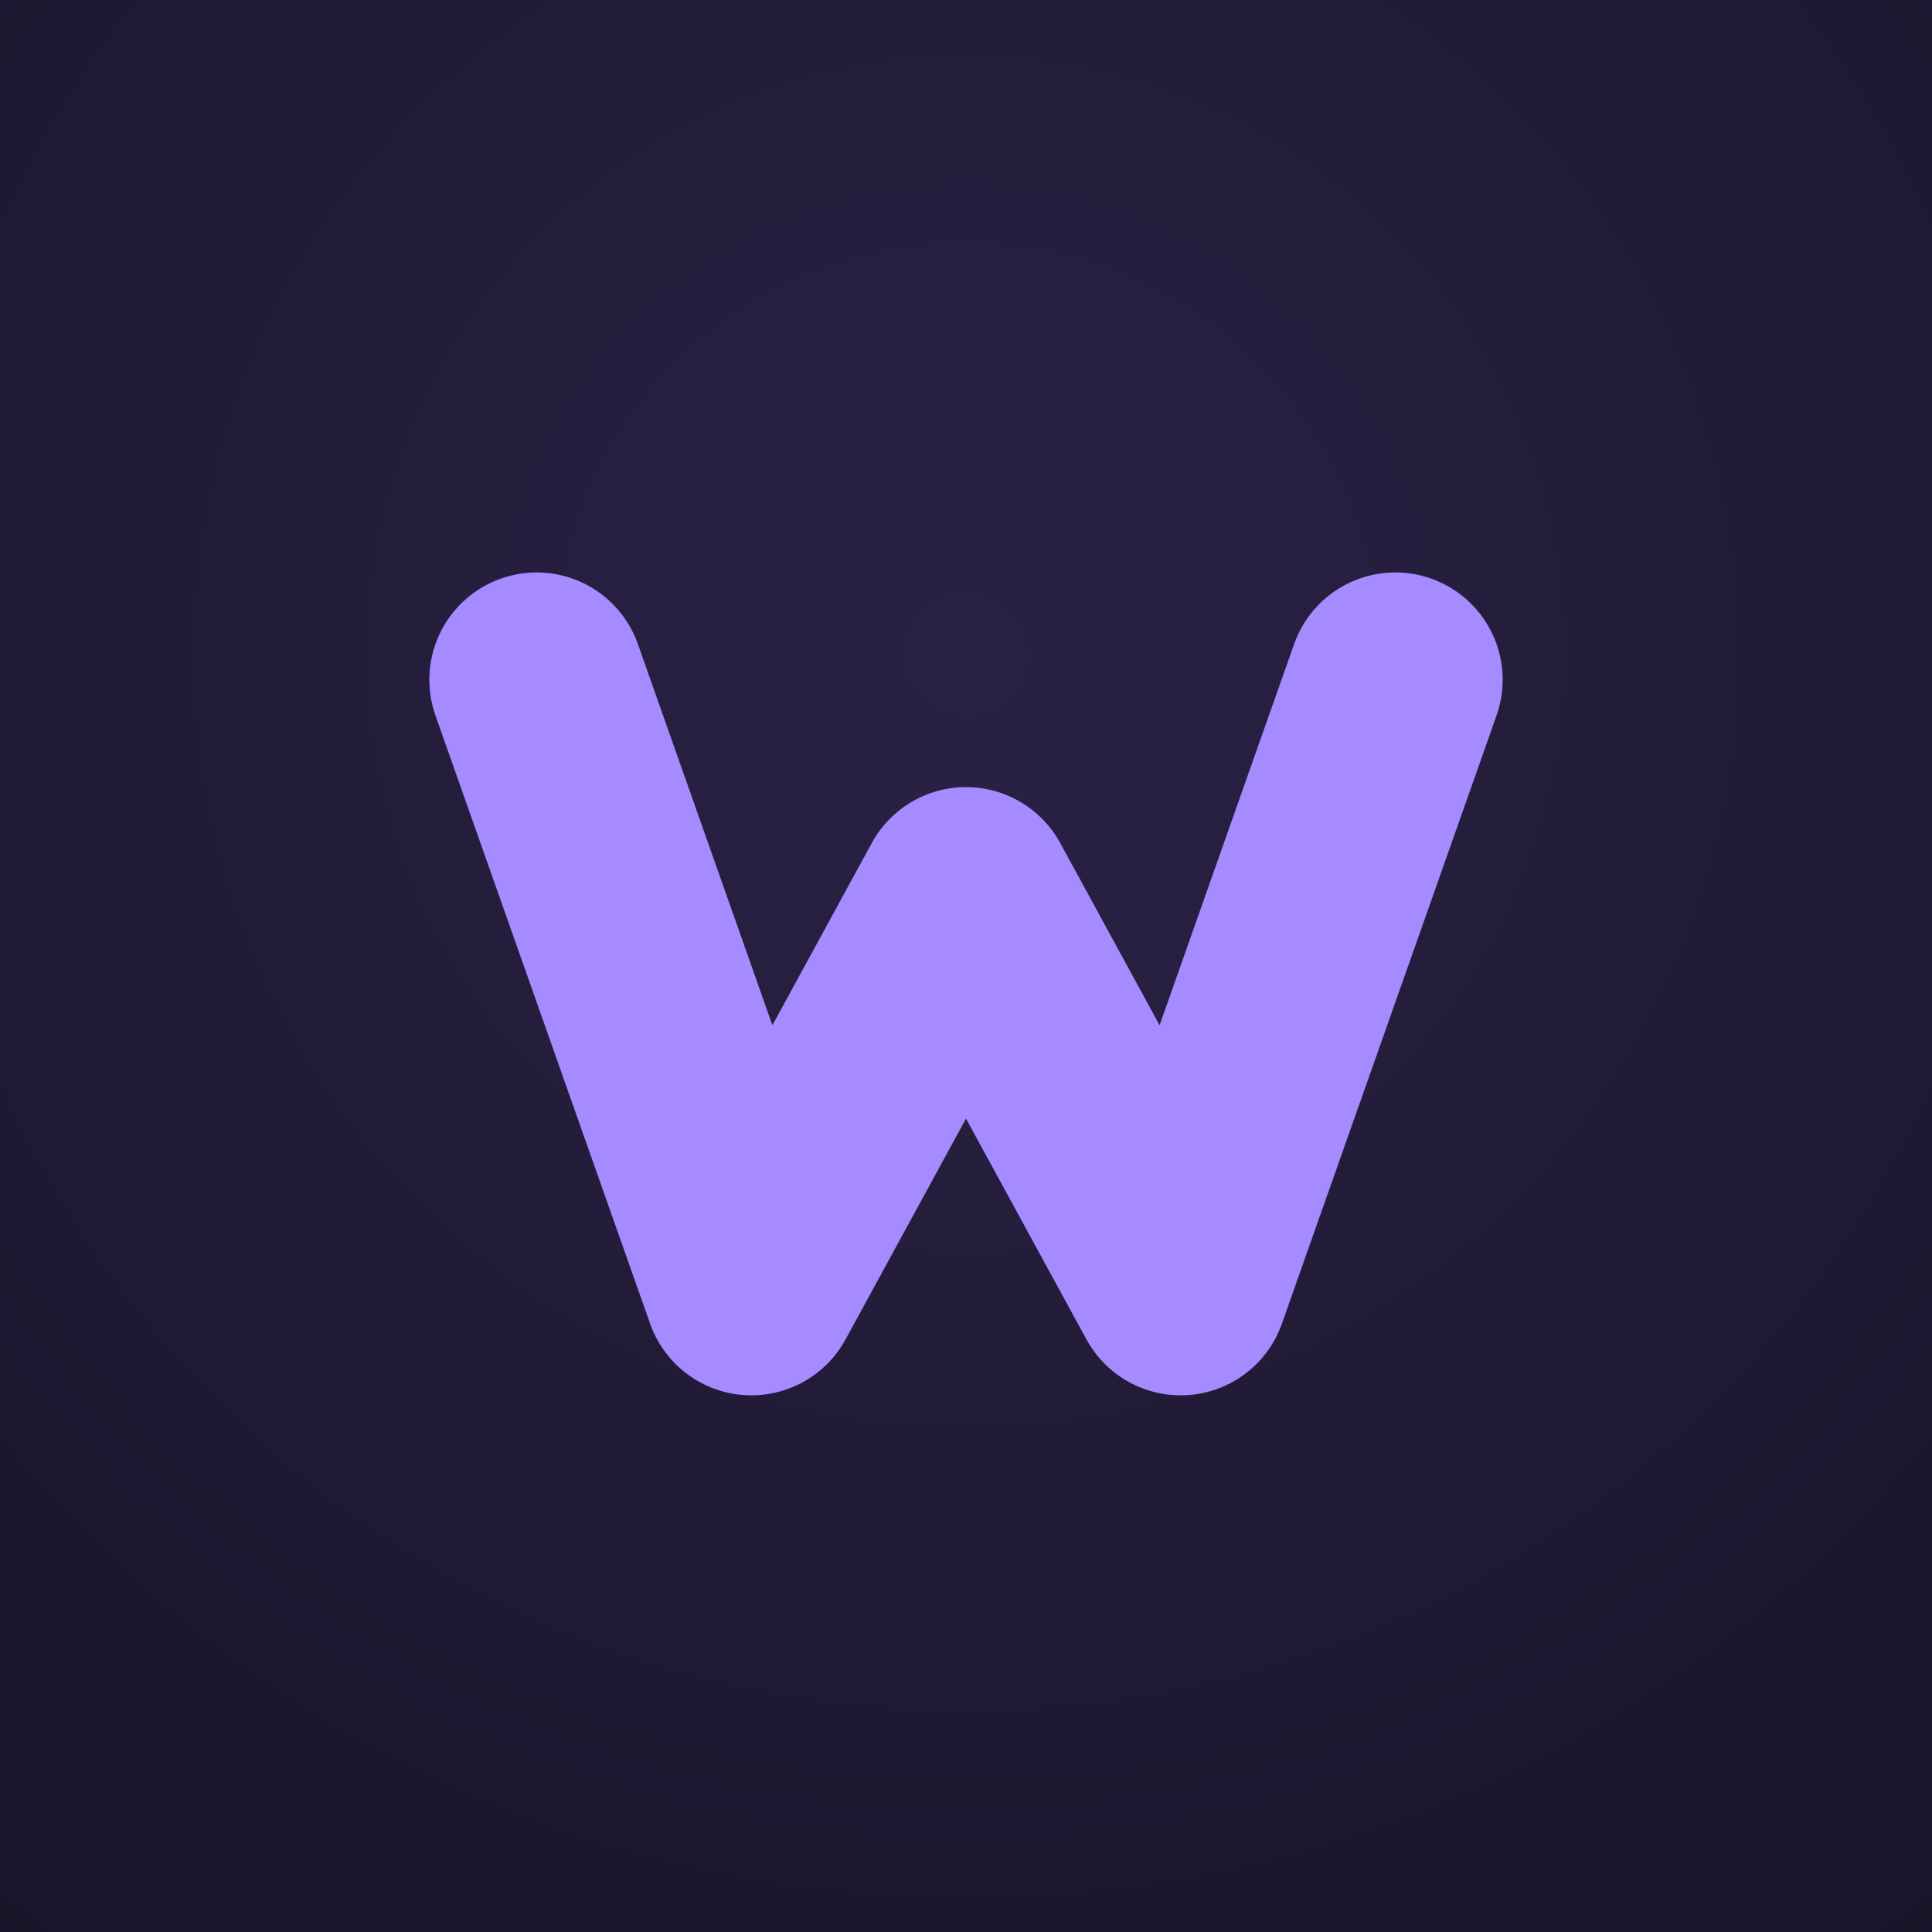
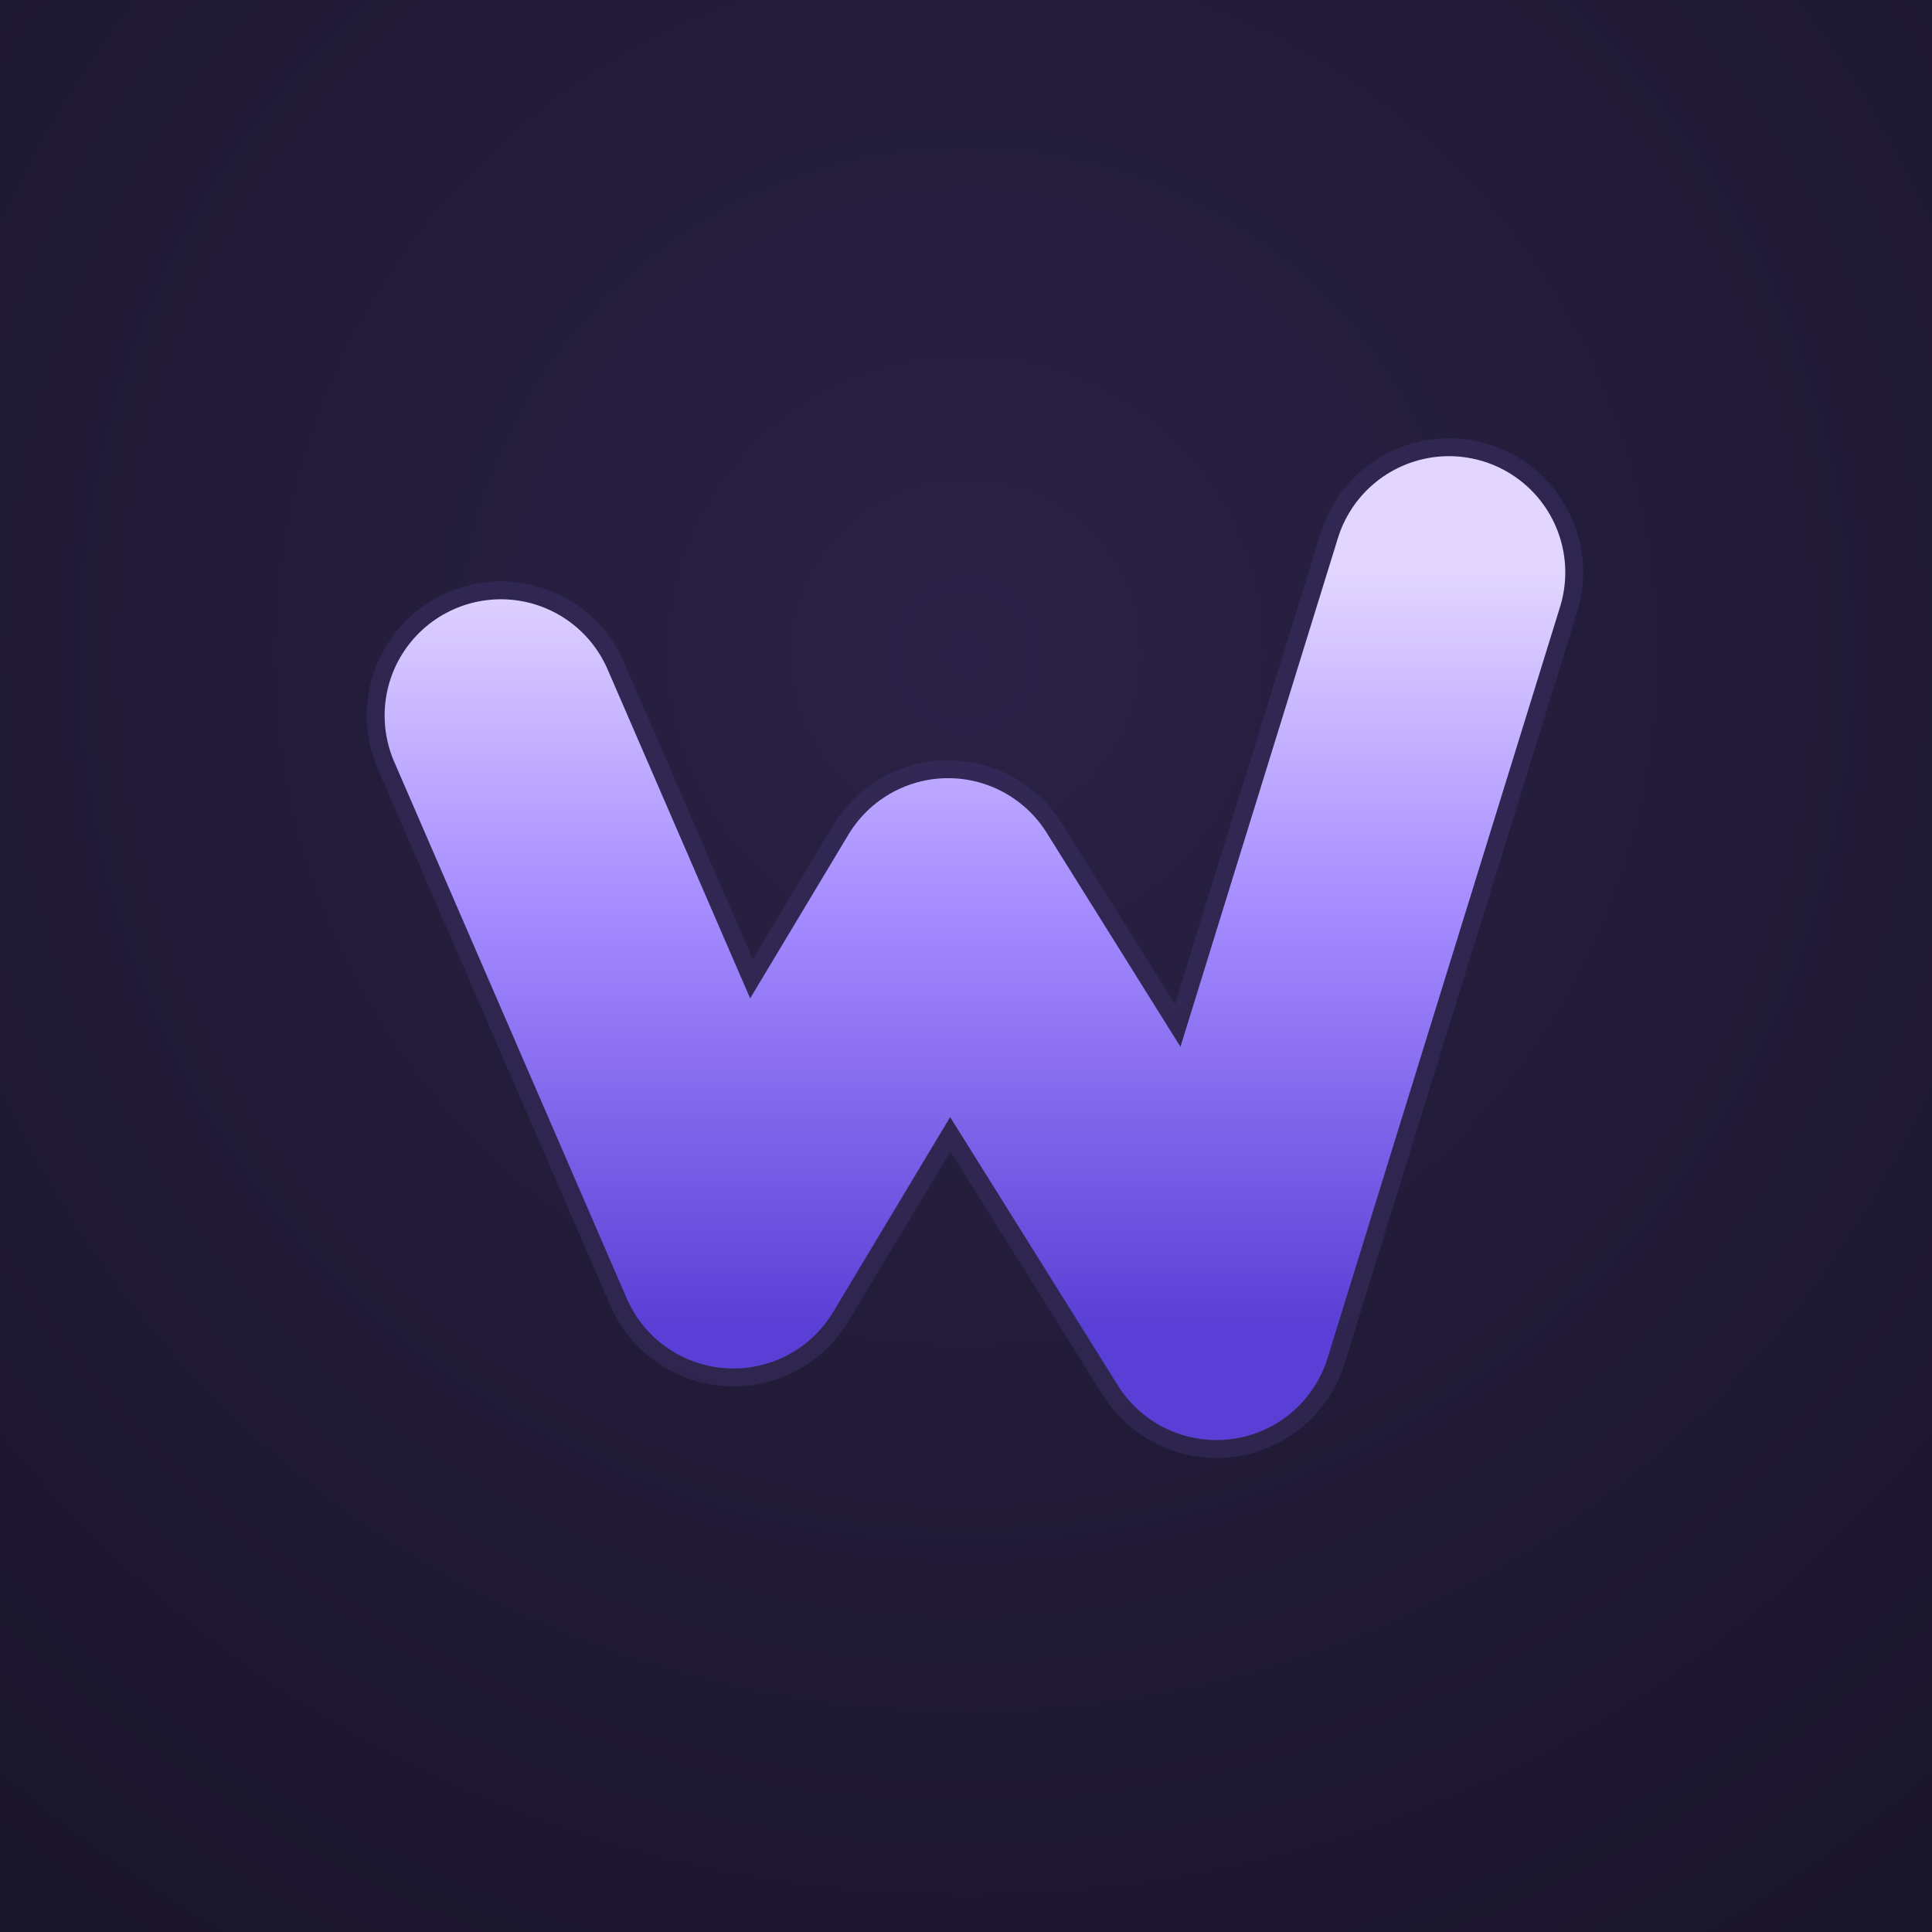
<svg xmlns="http://www.w3.org/2000/svg" width="108" height="108" viewBox="0 0 108 108">
  <defs>
    <radialGradient id="g" cx="0.5" cy="0.34" r="0.85">
      <stop offset="0" stop-color="#2A2246" />
      <stop offset="1" stop-color="#181428" />
    </radialGradient>
+     <linearGradient id="wg" x1="0" y1="0" x2="0" y2="1">
+       <stop offset="0" stop-color="#E2D6FF" />
+       <stop offset="0.45" stop-color="#A58BFF" />
+       <stop offset="1" stop-color="#5A3FD6" />
+     </linearGradient>
  </defs>
  <rect width="108" height="108" fill="url(#g)" />
-   <path d="M30 38 L42 72 L54 50 L66 72 L78 38" fill="none" stroke="#A58BFF" stroke-width="12" stroke-linecap="round" stroke-linejoin="round" />
+   <path d="M28 40 L41 70 L53 50 L68 74 L81 32" fill="none" stroke="#3A2F66" stroke-width="15" stroke-linecap="round" stroke-linejoin="round" opacity="0.5" />
+   <path d="M28 40 L41 70 L53 50 L68 74 L81 32" fill="none" stroke="url(#wg)" stroke-width="13" stroke-linecap="round" stroke-linejoin="round" />
</svg>
